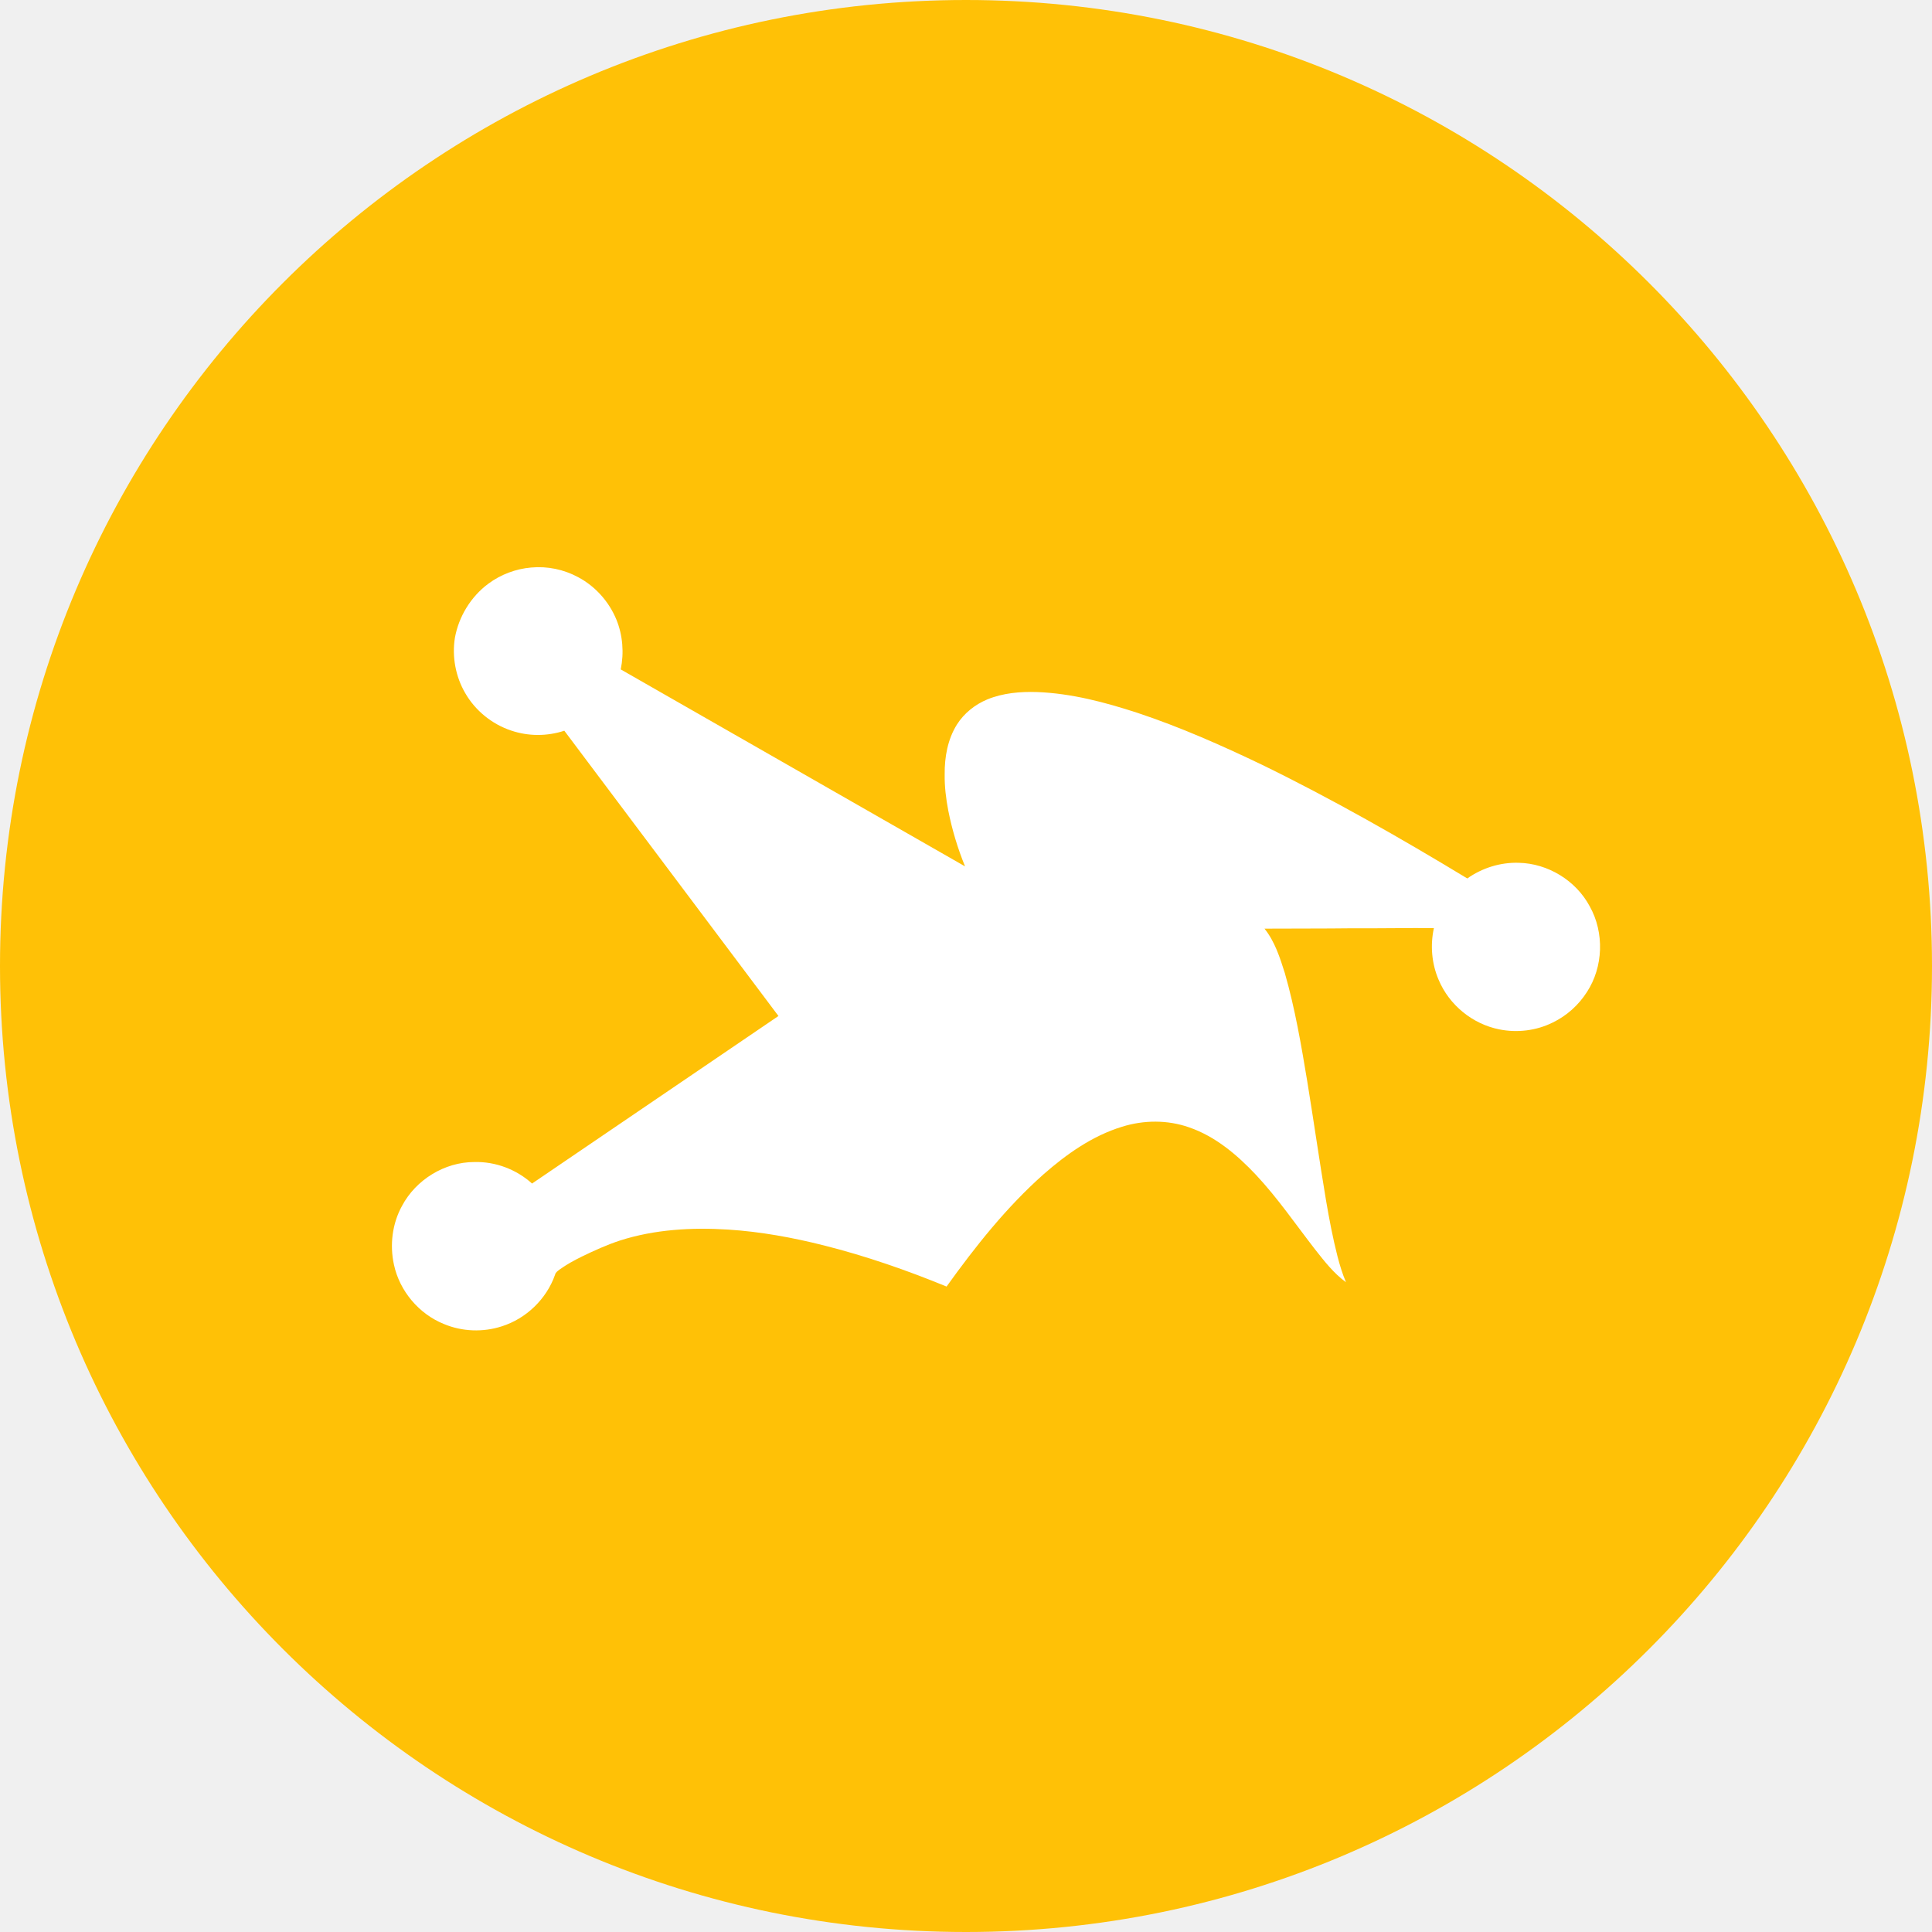
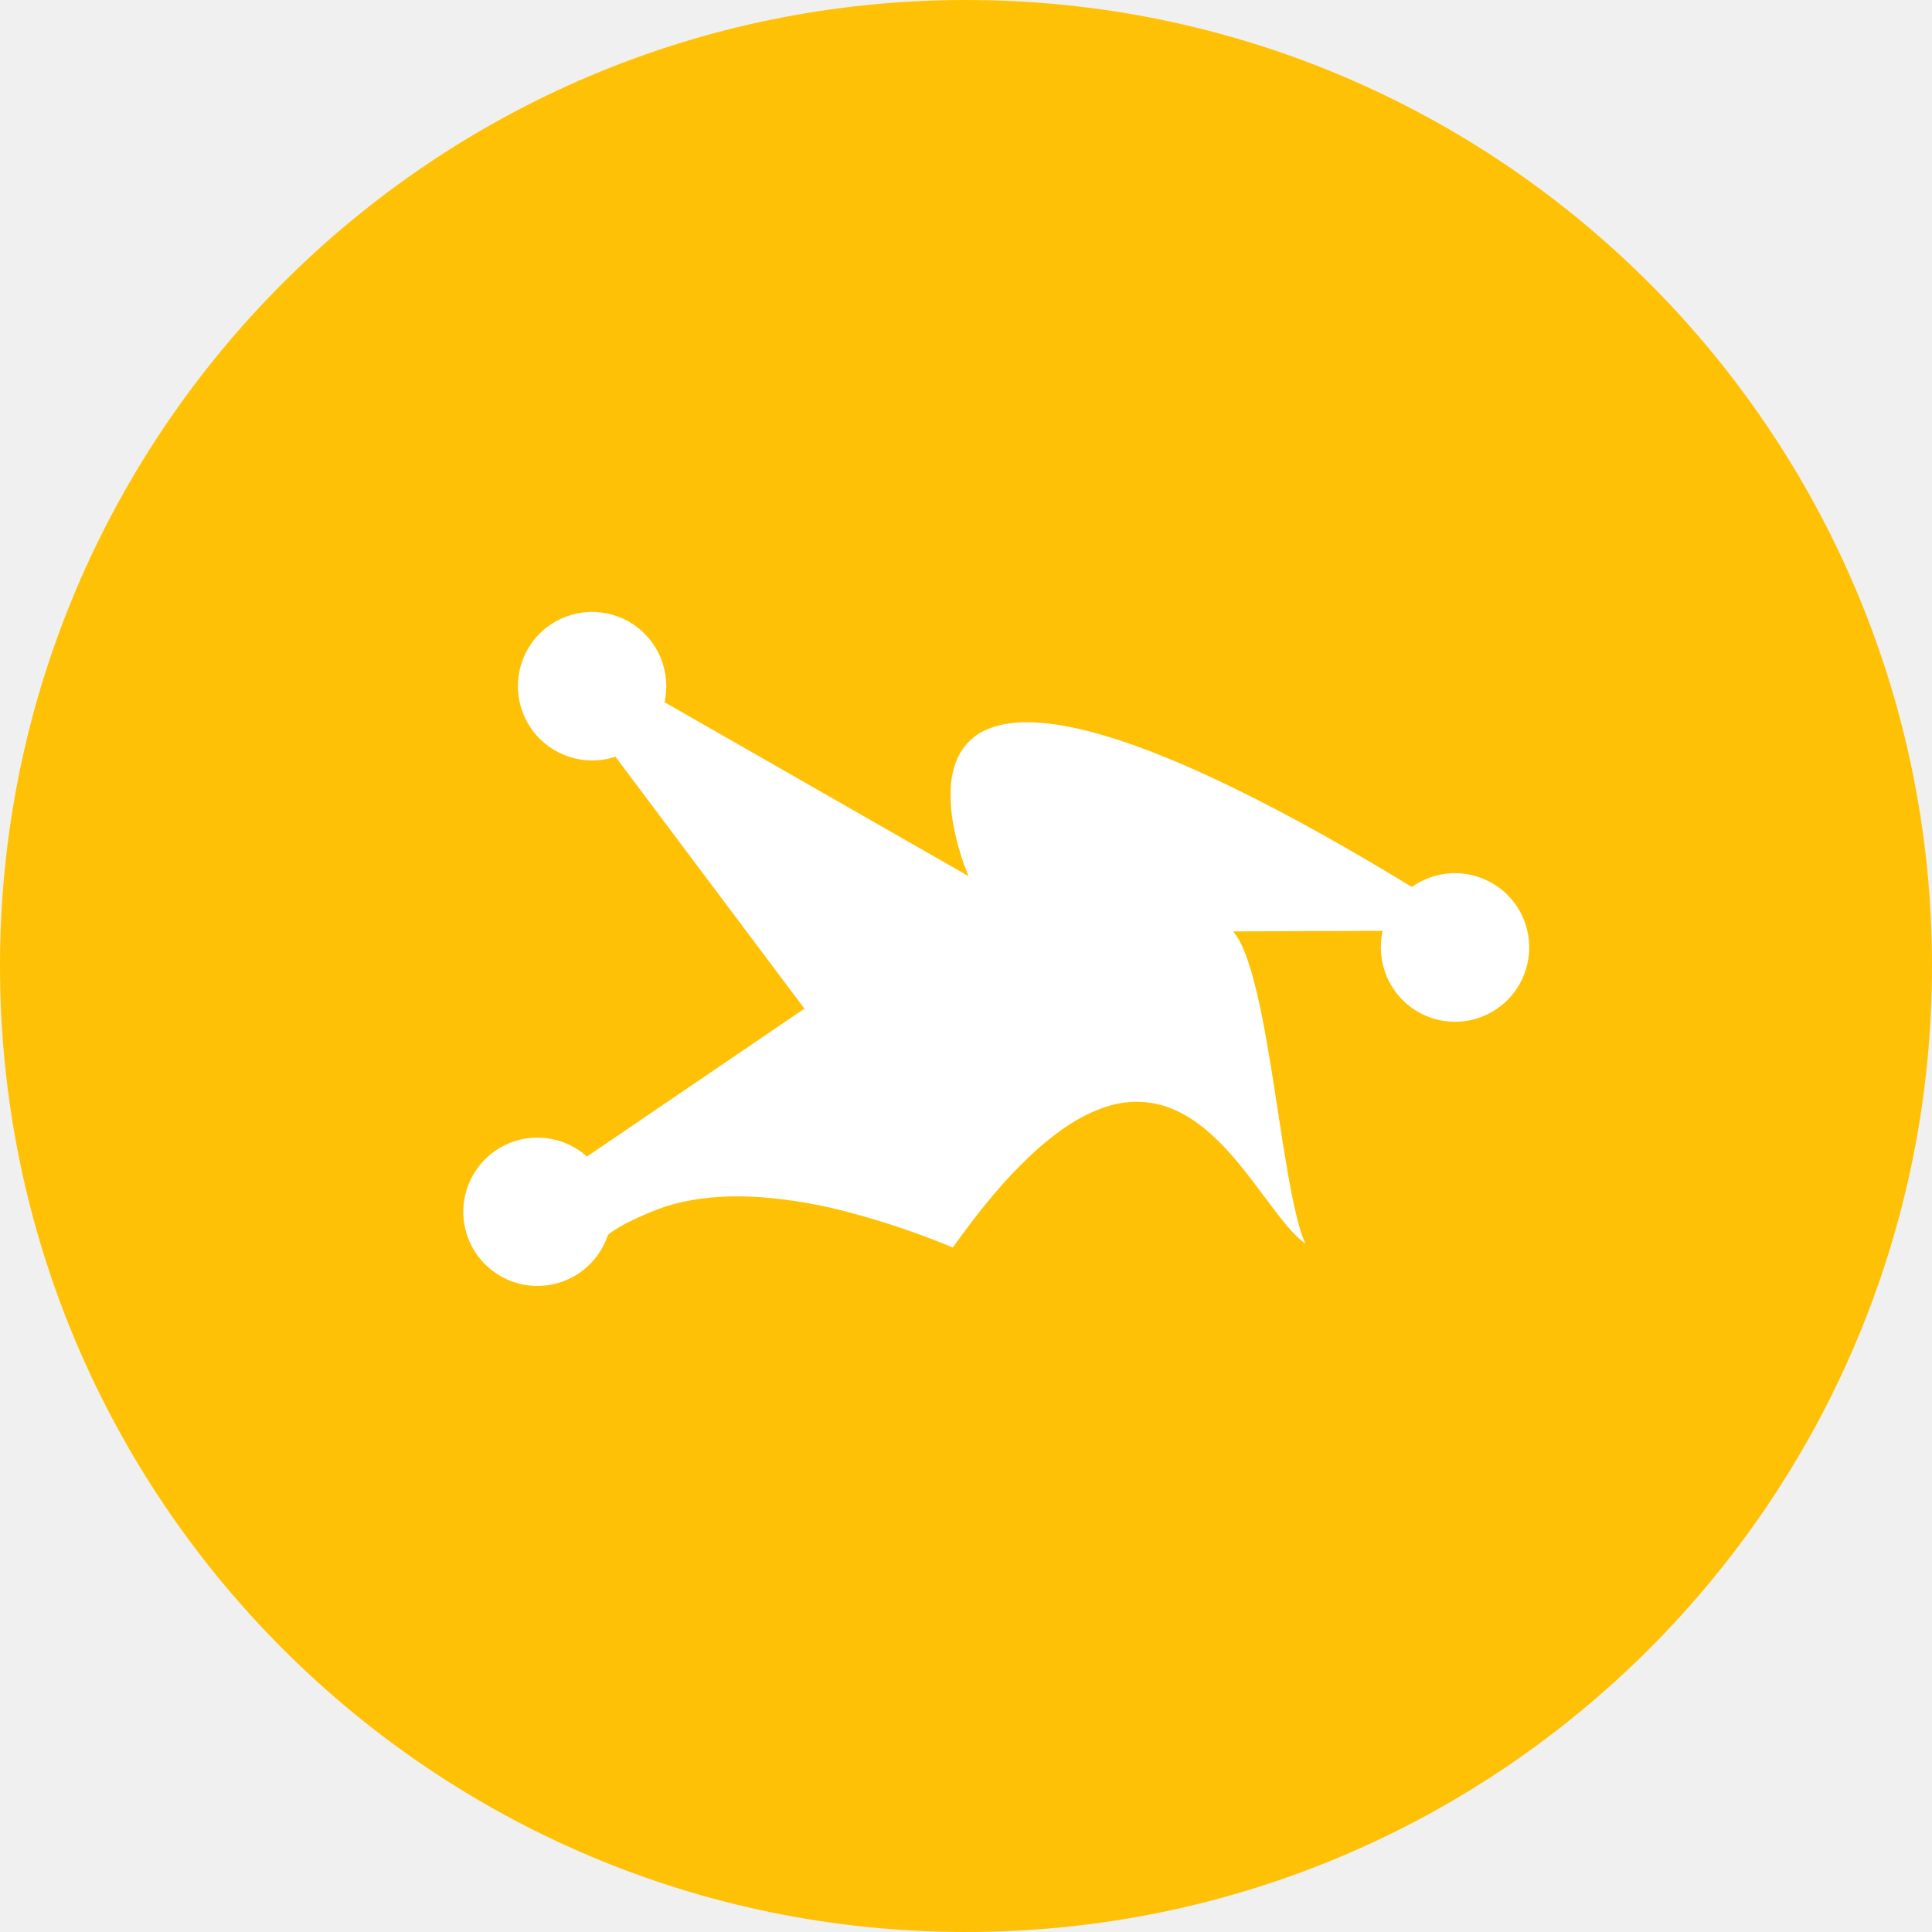
<svg xmlns="http://www.w3.org/2000/svg" viewBox="0 0 1024 1024">
  <circle cx="512" cy="512" r="512" style="fill:#ffc106" />
-   <path d="M258.8 309.4c6.6-4.9 14.5-7.9 22.7-8.6 8.6-.8 17.3 1 24.9 5.1 9.1 4.8 16.4 13 20.3 22.5 3.4 8.3 4.1 17.7 2.3 26.4 60.8 34.8 121.7 69.6 182.5 104.4-3.9-9.5-6.9-19.5-8.9-29.6-1.2-6.3-2-12.7-1.9-19.2-.1-9.1 1.6-18.6 6.5-26.4 3.8-6 9.6-10.6 16.1-13.3 8.3-3.4 17.5-4.2 26.4-3.9 18.2.7 35.9 5.4 53.1 11 22.6 7.5 44.5 17.2 66 27.5 37.3 18.2 73.4 38.8 108.9 60.3 7.9-5.6 17.6-8.6 27.2-8.3 15.5.3 30.4 9.4 37.7 23.1 7.8 13.9 7.2 32.1-1.5 45.4-4.4 6.9-10.7 12.6-18.2 16.2-8.7 4.3-18.8 5.5-28.2 3.6-14.2-2.8-26.6-12.9-32.2-26.3-3.7-8.6-4.5-18.3-2.5-27.4-14.3-.1-28.6.2-43 .1-15.6.2-31.2.1-46.8.2 5.5 6.8 8.2 15.4 10.8 23.6 5.4 18.8 8.7 38.2 11.9 57.5 3.4 20.9 6.4 41.9 9.9 62.8 1.7 10 3.6 20 6.1 29.8 1.2 4.6 2.6 9.3 4.5 13.7-6.5-4.7-11.5-11.2-16.4-17.4-10.3-13.3-19.8-27.2-31.3-39.5-10-10.6-21.5-20.4-35.5-25.2-11.4-4-24-3.9-35.5-.3-15.7 4.8-29.4 14.5-41.6 25.2-19.7 17.5-36.1 38.2-51.4 59.5-21.2-8.7-42.8-16.2-65-21.8-16.7-4.2-33.6-7.3-50.8-8.4-19.2-1.2-38.9-.1-57.3 5.8-7 2.3-13.8 5.4-20.4 8.6-4 2-7.9 4.1-11.5 6.7-1 .8-2.2 1.5-2.5 2.8-4.5 12.9-15.3 23.3-28.3 27.4-9.9 3.2-20.9 2.8-30.5-1.2-13.3-5.3-23.6-17.5-26.6-31.5-2.3-10.5-.9-21.8 4.3-31.2 7.4-13.9 22.6-23.2 38.3-23.2 11.2-.3 22.3 3.9 30.6 11.4 43.5-29.6 87.1-59.2 130.6-88.8-37.8-50.4-75.7-100.8-113.5-151.2-9.1 3-19.1 3-28.2-.1-10.2-3.4-19-10.6-24.3-19.8-5.1-8.7-7.1-19.3-5.5-29.3 2-11.2 8.4-21.8 17.7-28.7z" style="fill:#fff" />
+   <path d="M290.36 332.09a39.35 39.35 0 0 1 42-3.12 39.38 39.38 0 0 1 17.88 19.88 40 40 0 0 1 2 23.35l161.13 92.19a136.86 136.86 0 0 1-7.86-26.13 84.81 84.81 0 0 1-1.67-16.93c-.09-8.06 1.4-16.41 5.74-23.33a29.91 29.91 0 0 1 14.26-11.7c7.36-3 15.43-3.68 23.3-3.46 16 .63 31.67 4.79 46.85 9.73 20 6.66 39.28 15.14 58.23 24.28 33 16 64.81 34.23 96.11 53.26a39.38 39.38 0 0 1 57.35 13.09 39.6 39.6 0 0 1-1.3 40.11 39.3 39.3 0 0 1-69.38-5.74 40 40 0 0 1-2.17-24.2c-12.65-.05-25.29.17-37.94.11-13.76.15-27.53.05-41.29.19 4.88 6 7.22 13.58 9.5 20.86 4.8 16.62 7.67 33.71 10.51 50.76 3 18.46 5.61 37 8.78 55.42 1.54 8.82 3.17 17.63 5.42 26.31a84.22 84.22 0 0 0 4 12.08c-5.73-4.19-10.13-9.85-14.51-15.37-9.06-11.74-17.46-24-27.61-34.9-8.79-9.38-19-18-31.32-22.23a49.92 49.92 0 0 0-31.33-.22c-13.85 4.27-25.92 12.8-36.71 22.26-17.33 15.42-31.87 33.71-45.33 52.55a430.59 430.59 0 0 0-57.41-19.27 254 254 0 0 0-44.81-7.42c-17-1.09-34.31-.11-50.58 5.15a154.82 154.82 0 0 0-18 7.57 72.45 72.45 0 0 0-10.2 5.91c-.88.66-1.92 1.32-2.18 2.48A39.3 39.3 0 1 1 311.08 613l115.28-78.4q-50.08-66.76-100.17-133.52a39.39 39.39 0 0 1-35.84-69z" style="fill:#fff" />
</svg>
